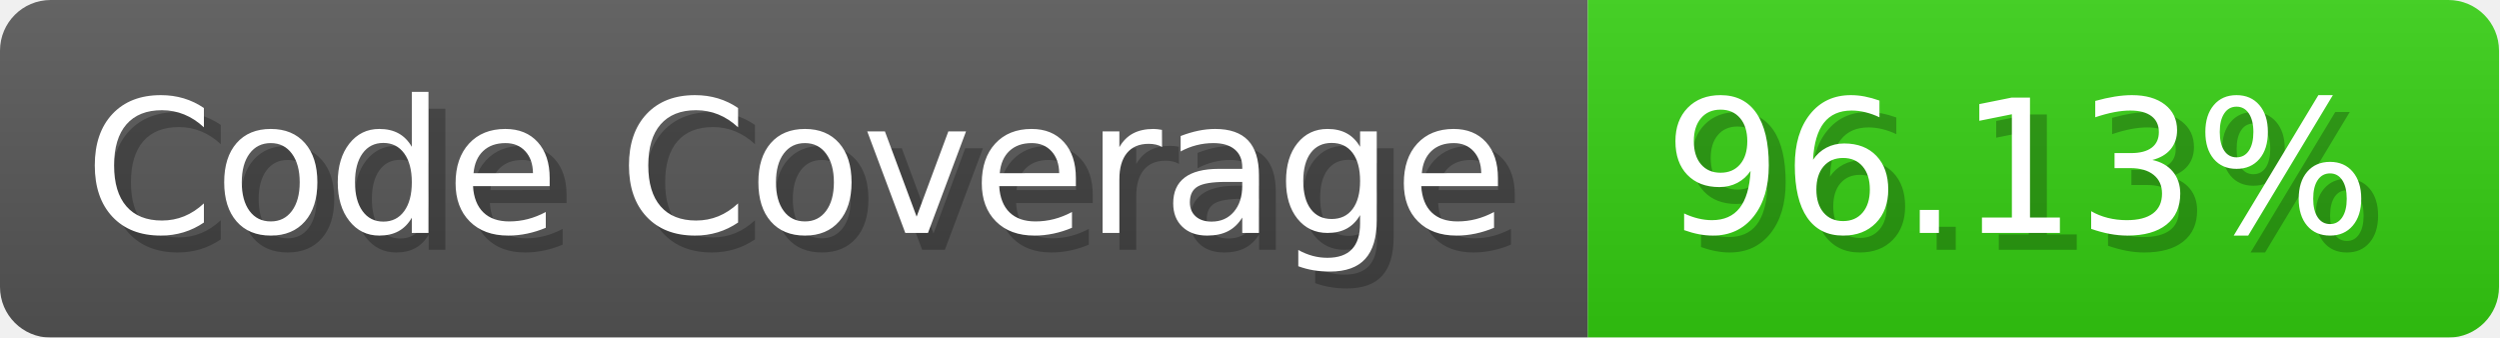
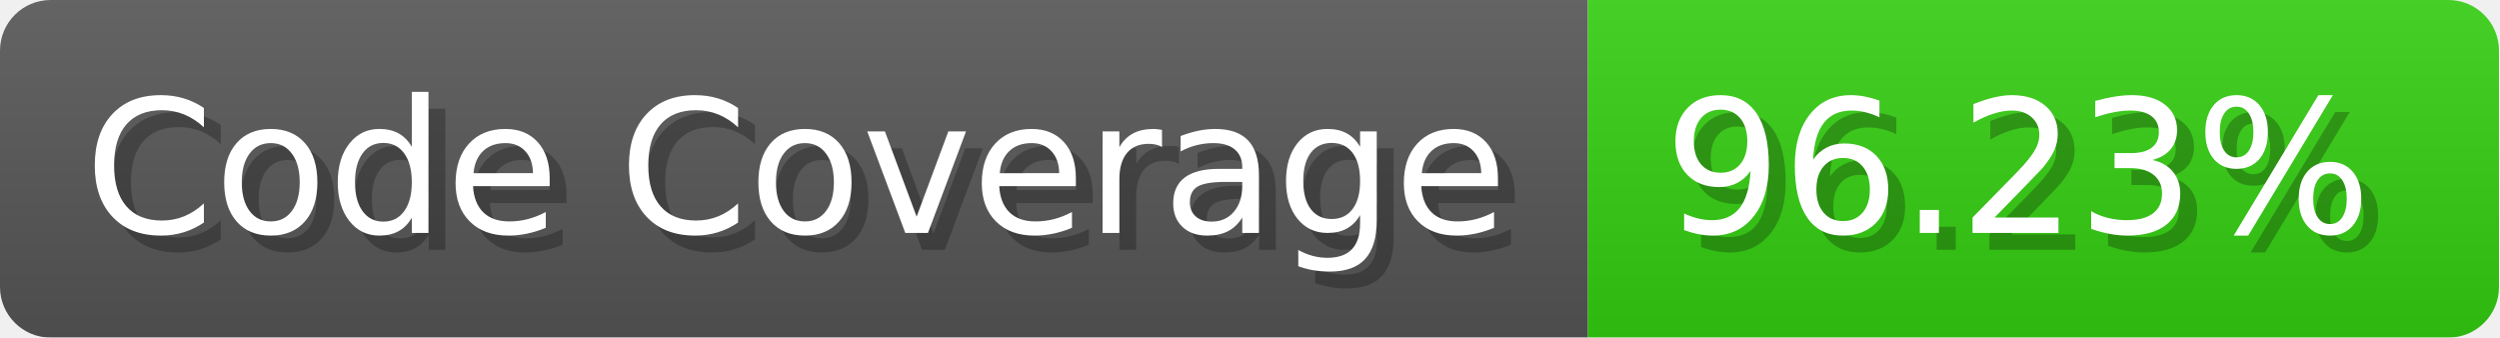
- <svg xmlns="http://www.w3.org/2000/svg" width="148.1" height="20" viewBox="0 0 1481 200" role="img" aria-label="Code Coverage: 96.13%">
+ <svg xmlns="http://www.w3.org/2000/svg" width="148.1" height="20" viewBox="0 0 1481 200" role="img" aria-label="Code Coverage: 96.23%">
  <linearGradient id="a" x2="0" y2="100%">
    <stop offset="0" stop-opacity=".1" stop-color="#EEE" />
    <stop offset="1" stop-opacity=".1" />
  </linearGradient>
  <mask id="m">
    <rect width="1481" height="200" rx="30" fill="#FFF" />
  </mask>
  <g mask="url(#m)">
    <rect width="941" height="200" fill="#555" />
    <rect width="540" height="200" fill="#3C1" x="941" />
    <rect width="1481" height="200" fill="url(#a)" />
  </g>
  <g aria-hidden="true" fill="#fff" text-anchor="start" font-family="Verdana,DejaVu Sans,sans-serif" font-size="110">
    <text x="60" y="148" textLength="841" fill="#000" opacity="0.25">Code Coverage</text>
    <text x="50" y="138" textLength="841">Code Coverage</text>
-     <text x="996" y="148" textLength="440" fill="#000" opacity="0.25">96.13%</text>
-     <text x="986" y="138" textLength="440">96.13%</text>
+     <text x="996" y="148" textLength="440" fill="#000" opacity="0.25">96.23%</text>
+     <text x="986" y="138" textLength="440">96.23%</text>
  </g>
</svg>
